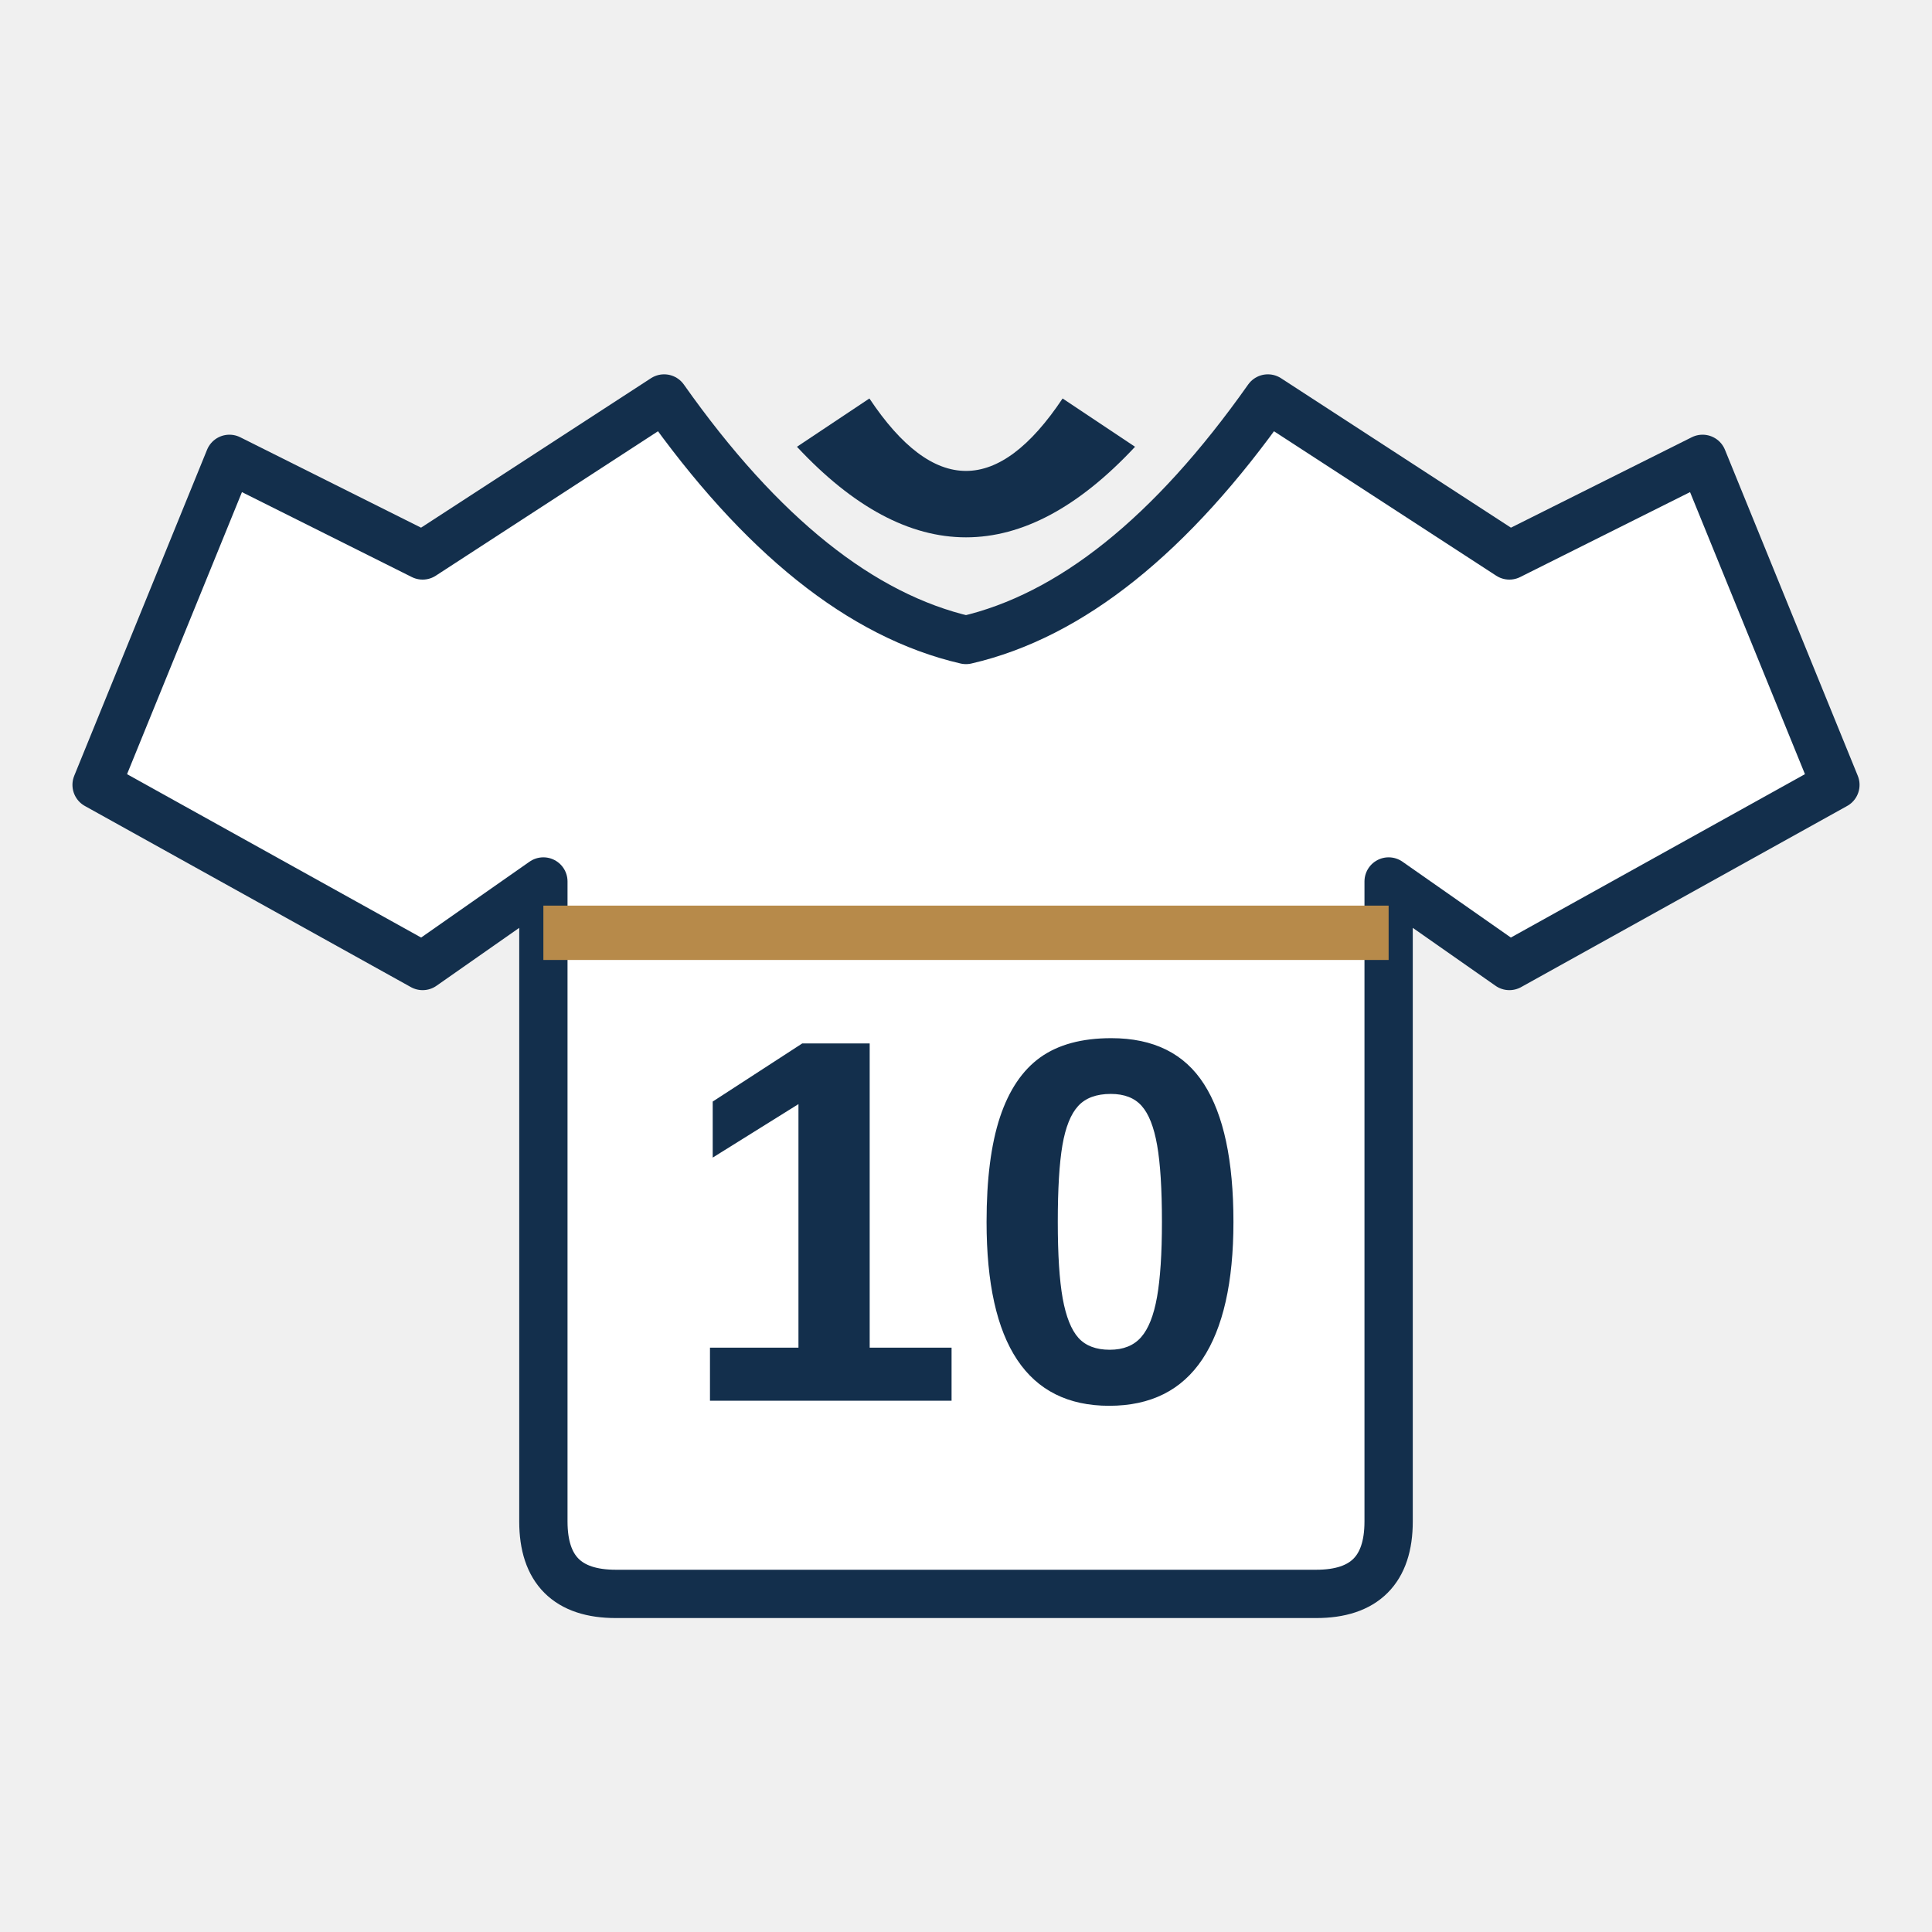
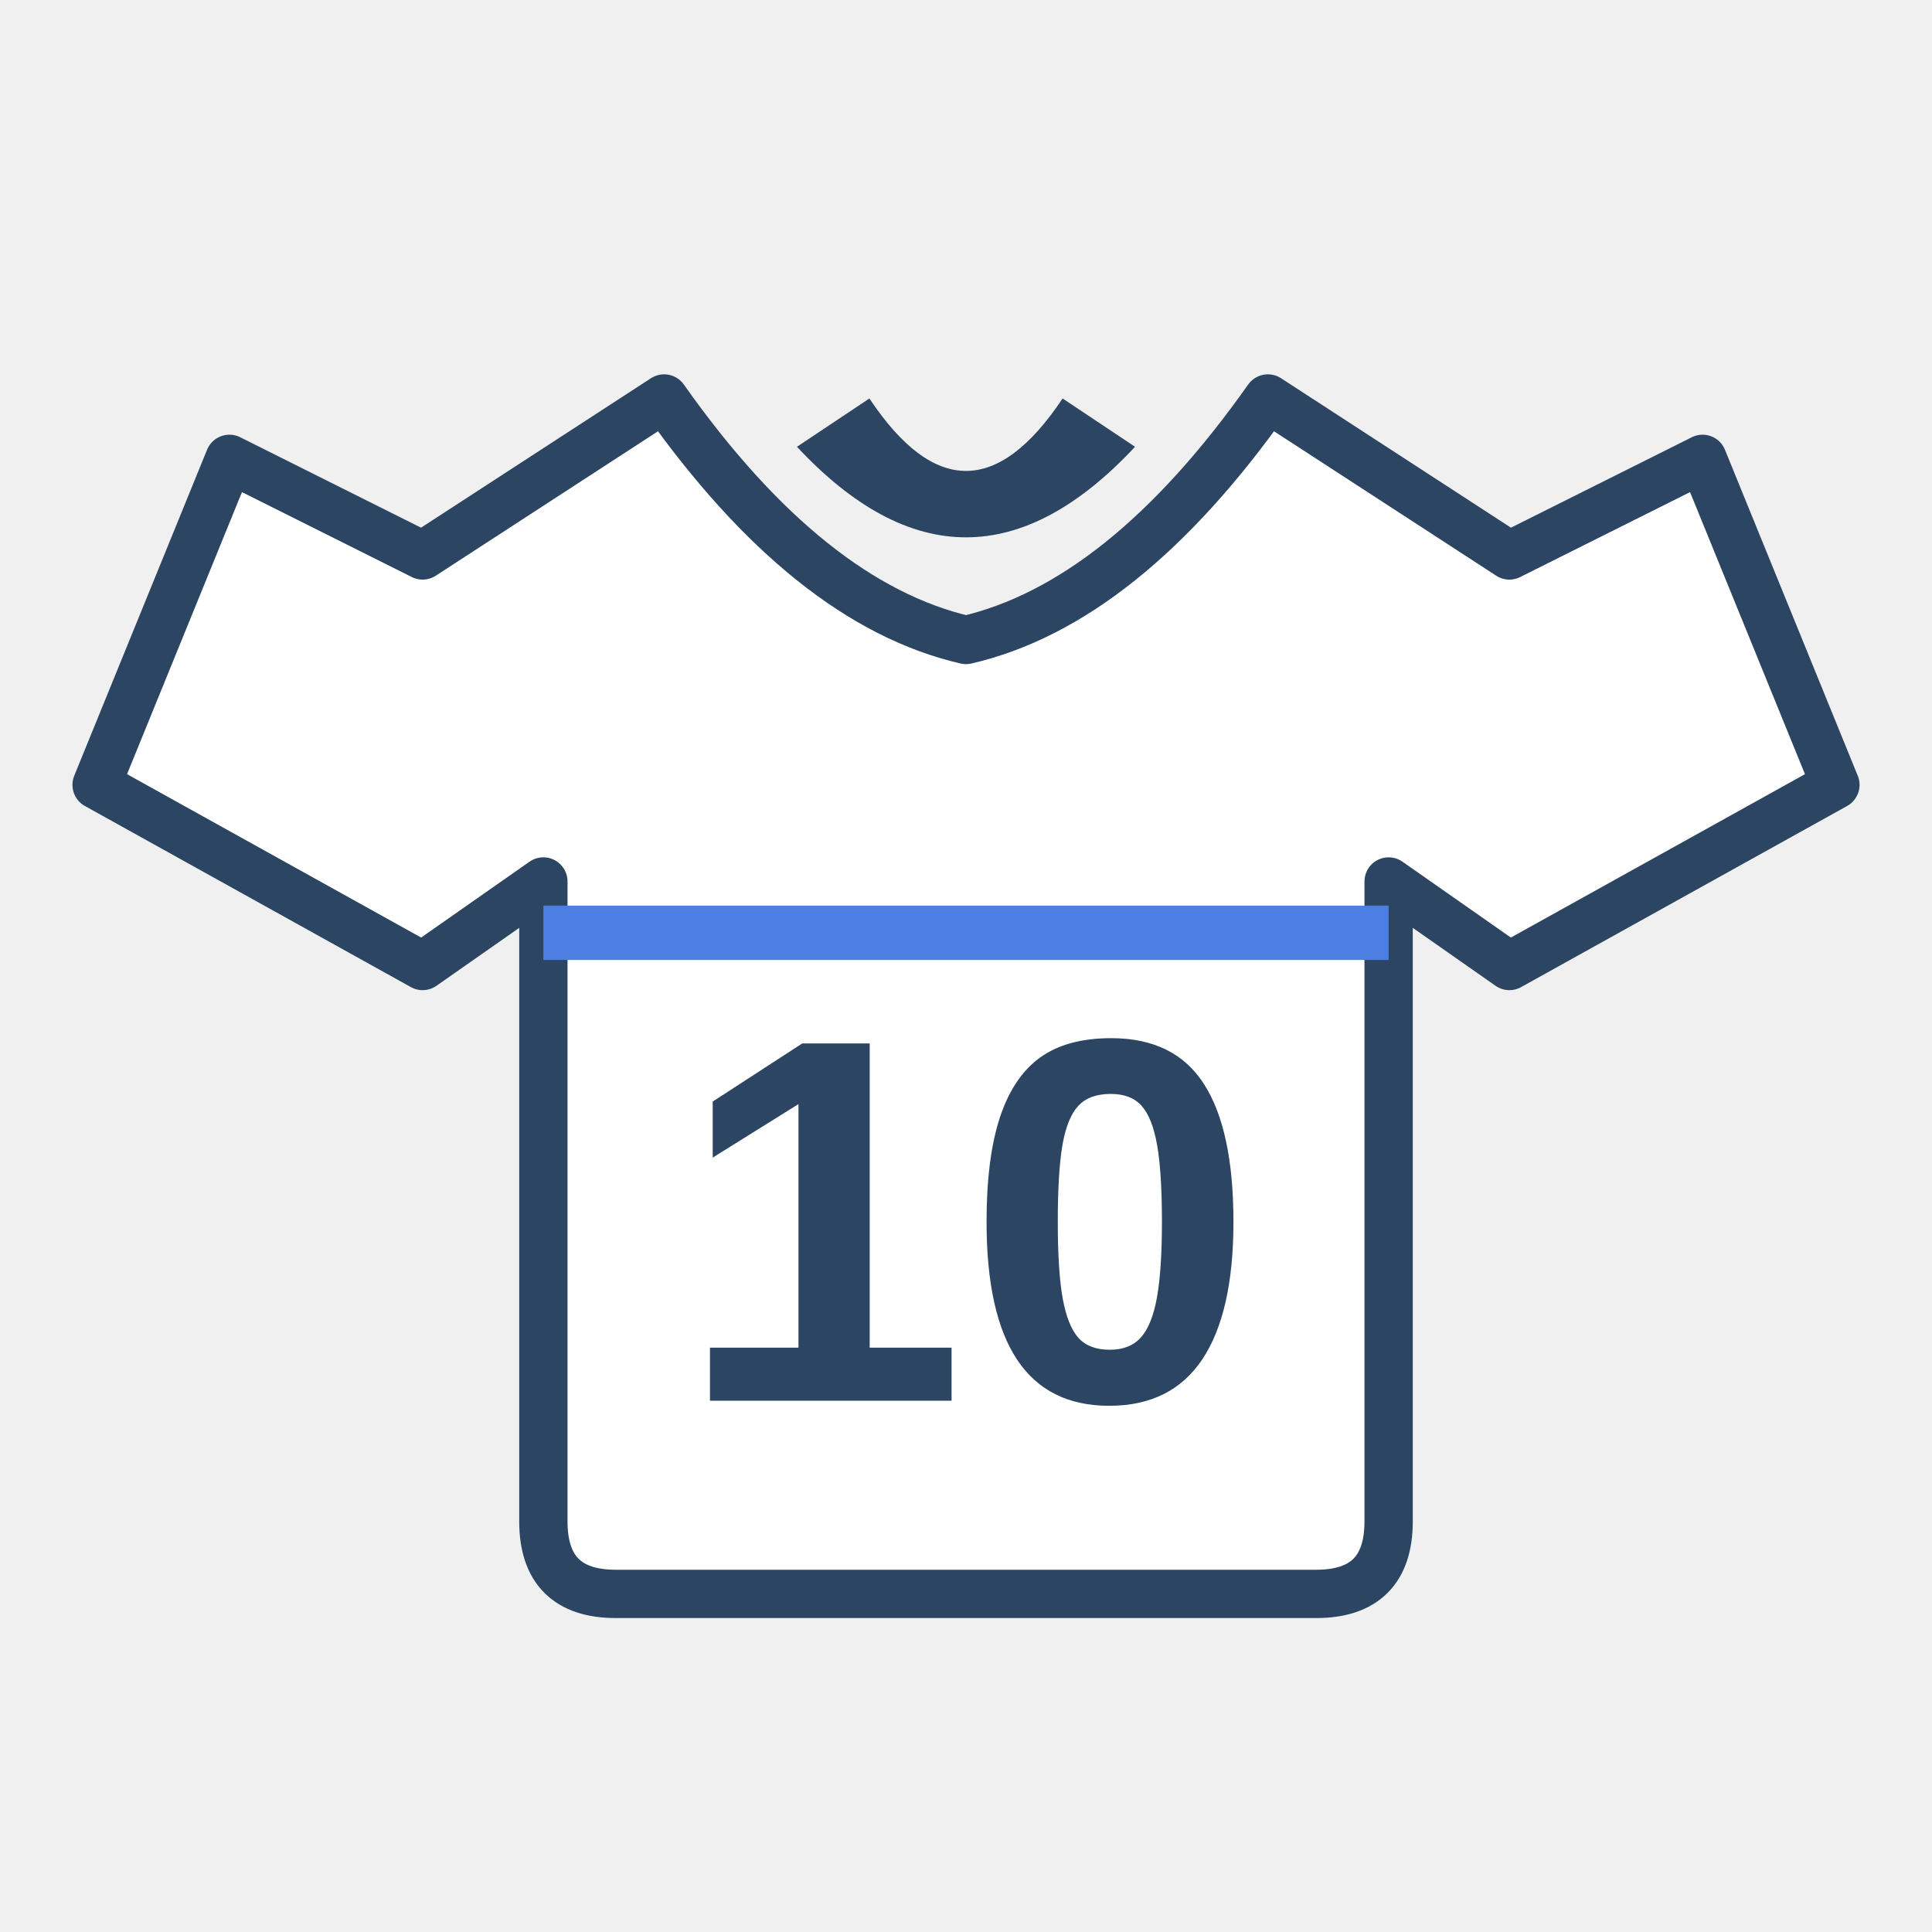
<svg xmlns="http://www.w3.org/2000/svg" viewBox="0 0 320 320" role="img" aria-label="Sportswear jersey mockup">
-   <g fill="#ffffff" stroke="#132f4c" stroke-width="8" stroke-linejoin="round" stroke-linecap="round">
+   <g fill="#ffffff" stroke="#2b4562" stroke-width="8" stroke-linejoin="round" stroke-linecap="round">
    <path d="M110 66 L70 92 L38 76 L16 130 L70 160 L90 146 L90 252 Q90 264 102 264 L218 264 Q230 264 230 252 L230 146 L250 160 L304 130 L282 76 L250 92 L210 66 Q186 100 160 106 Q134 100 110 66 Z" />
  </g>
-   <path d="M132 74 Q160 104 188 74 L176 66 Q160 90 144 66 Z" fill="#132f4c" />
-   <rect x="90" y="150" width="140" height="9" fill="#b78a4a" />
-   <text x="160" y="232" font-family="Arial, Helvetica, sans-serif" font-size="86" font-weight="800" fill="#132f4c" text-anchor="middle">10</text>
+   <path d="M132 74 Q160 104 188 74 L176 66 Q160 90 144 66 Z" fill="#2b4562" />
+   <rect x="90" y="150" width="140" height="9" fill="#4c7fe1" />
+   <text x="160" y="232" font-family="Arial, Helvetica, sans-serif" font-size="86" font-weight="800" fill="#2b4562" text-anchor="middle">10</text>
</svg>
